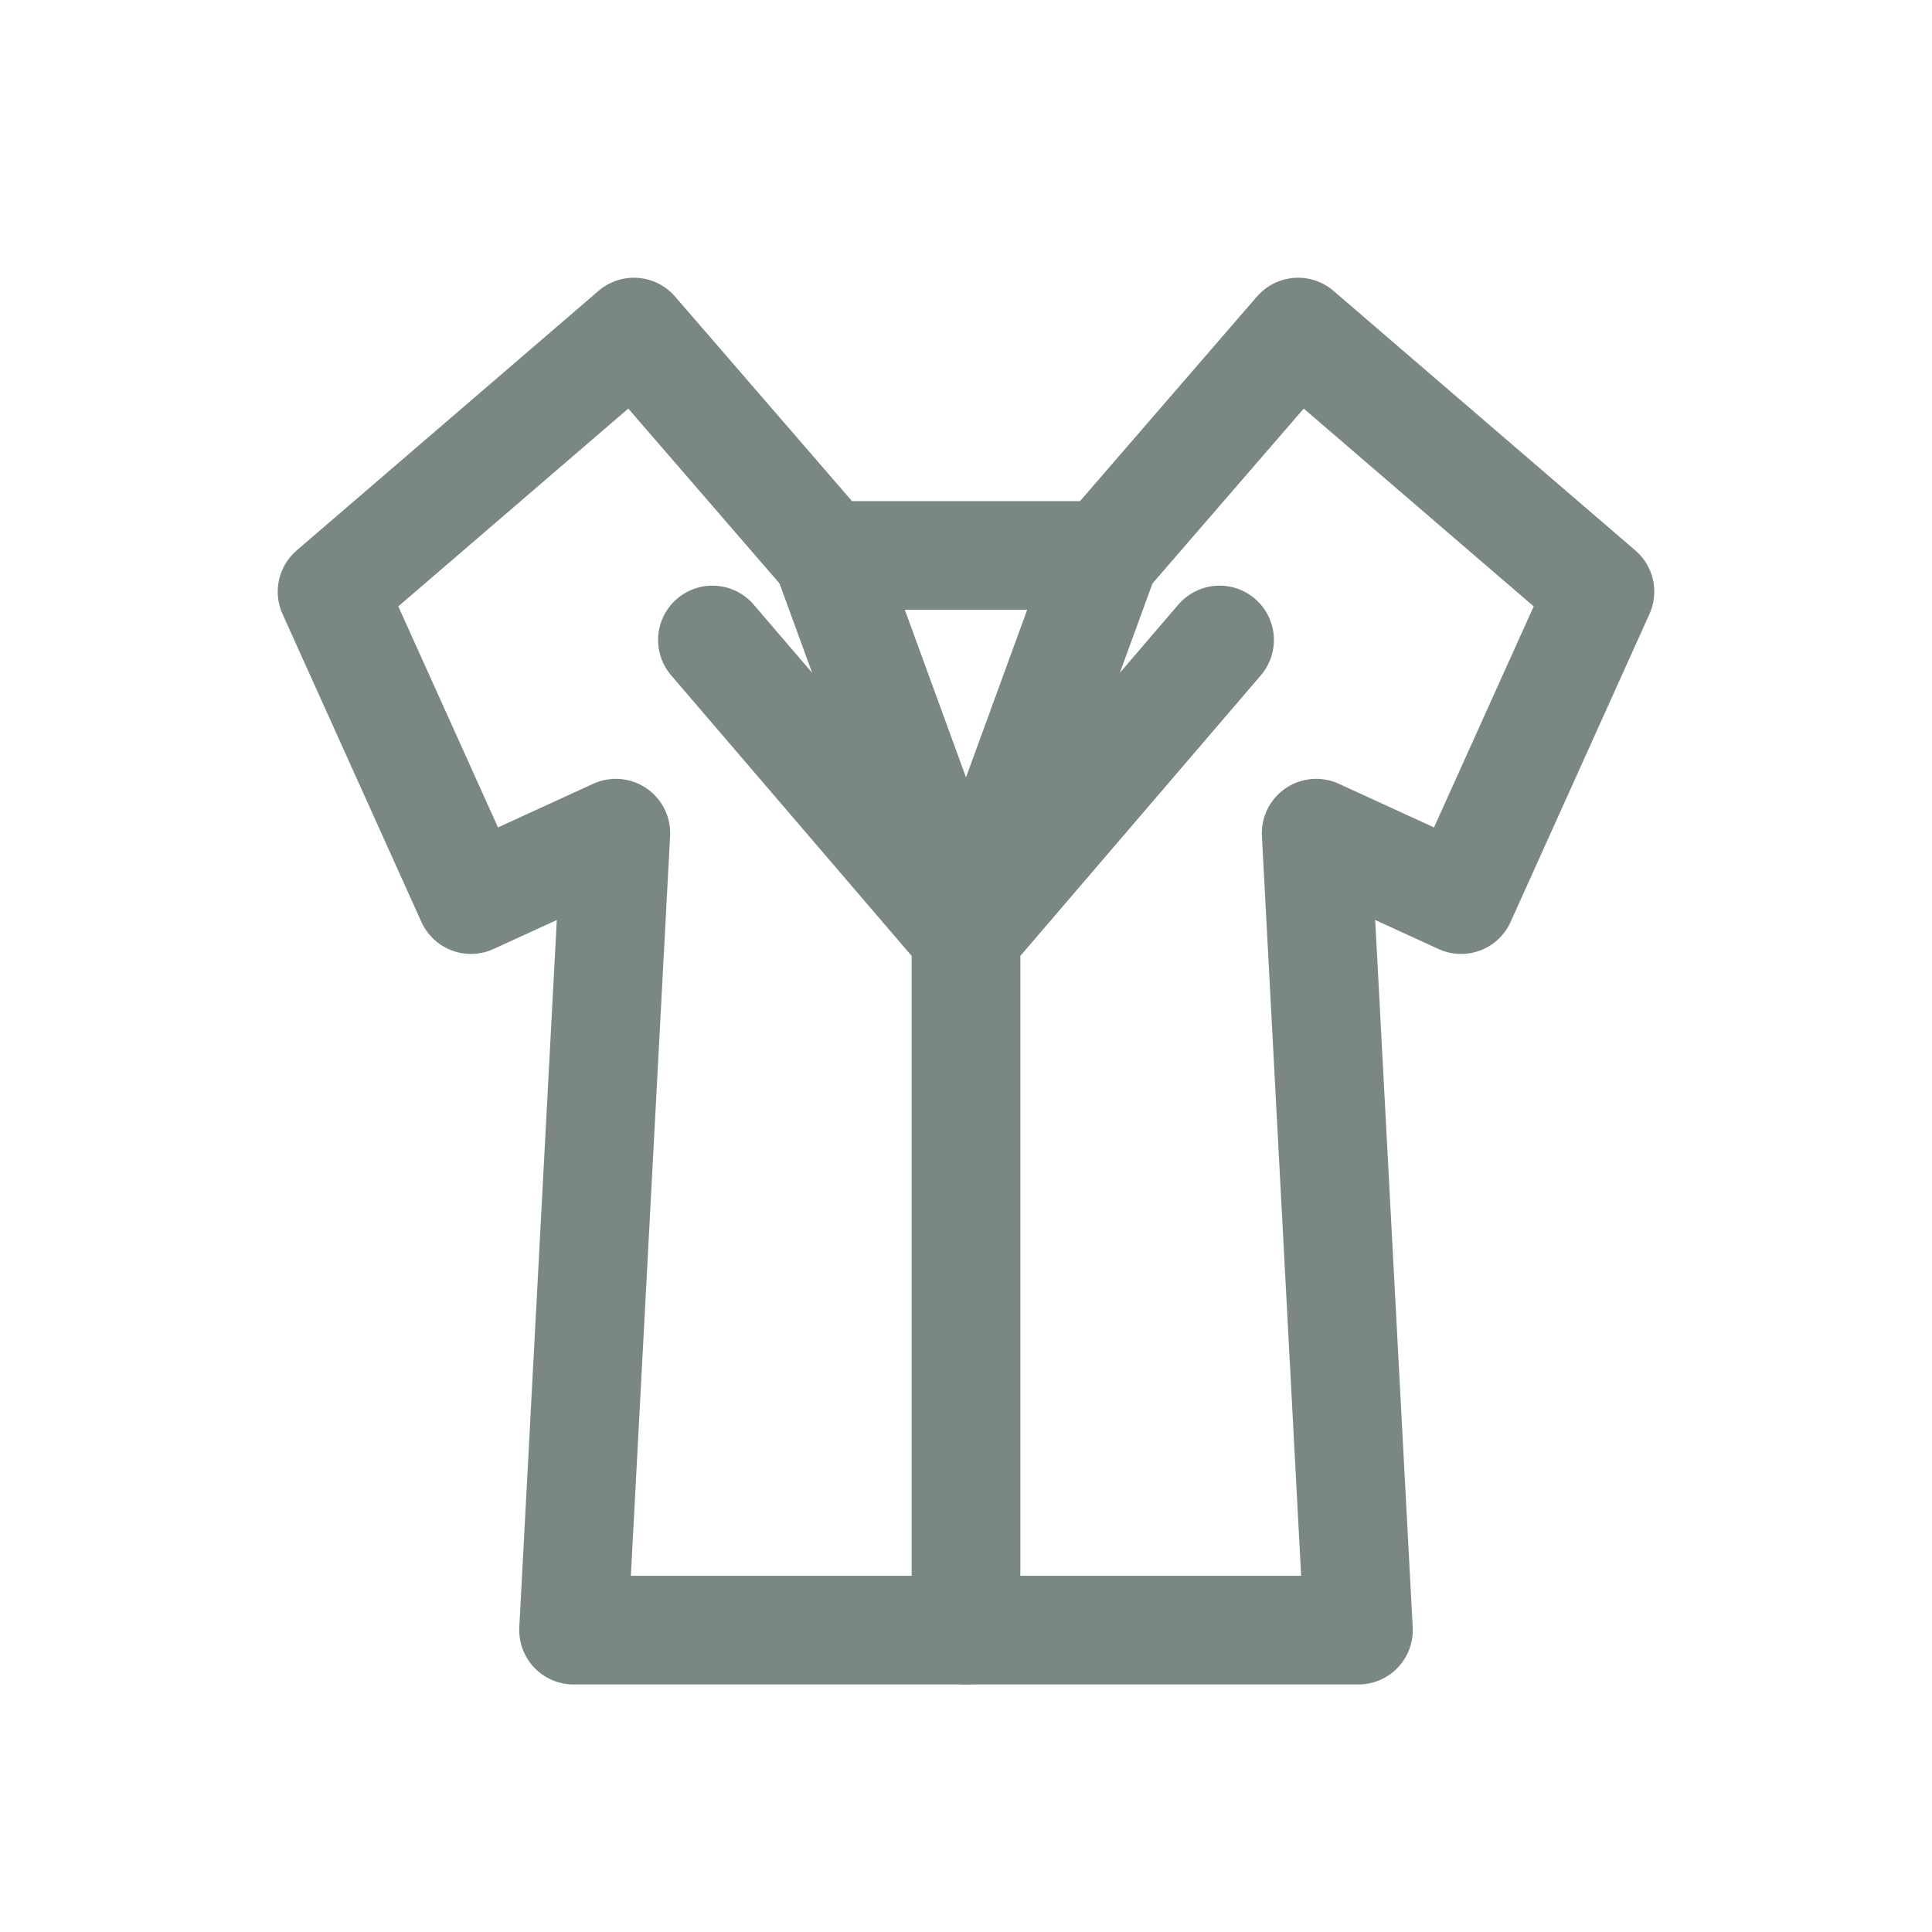
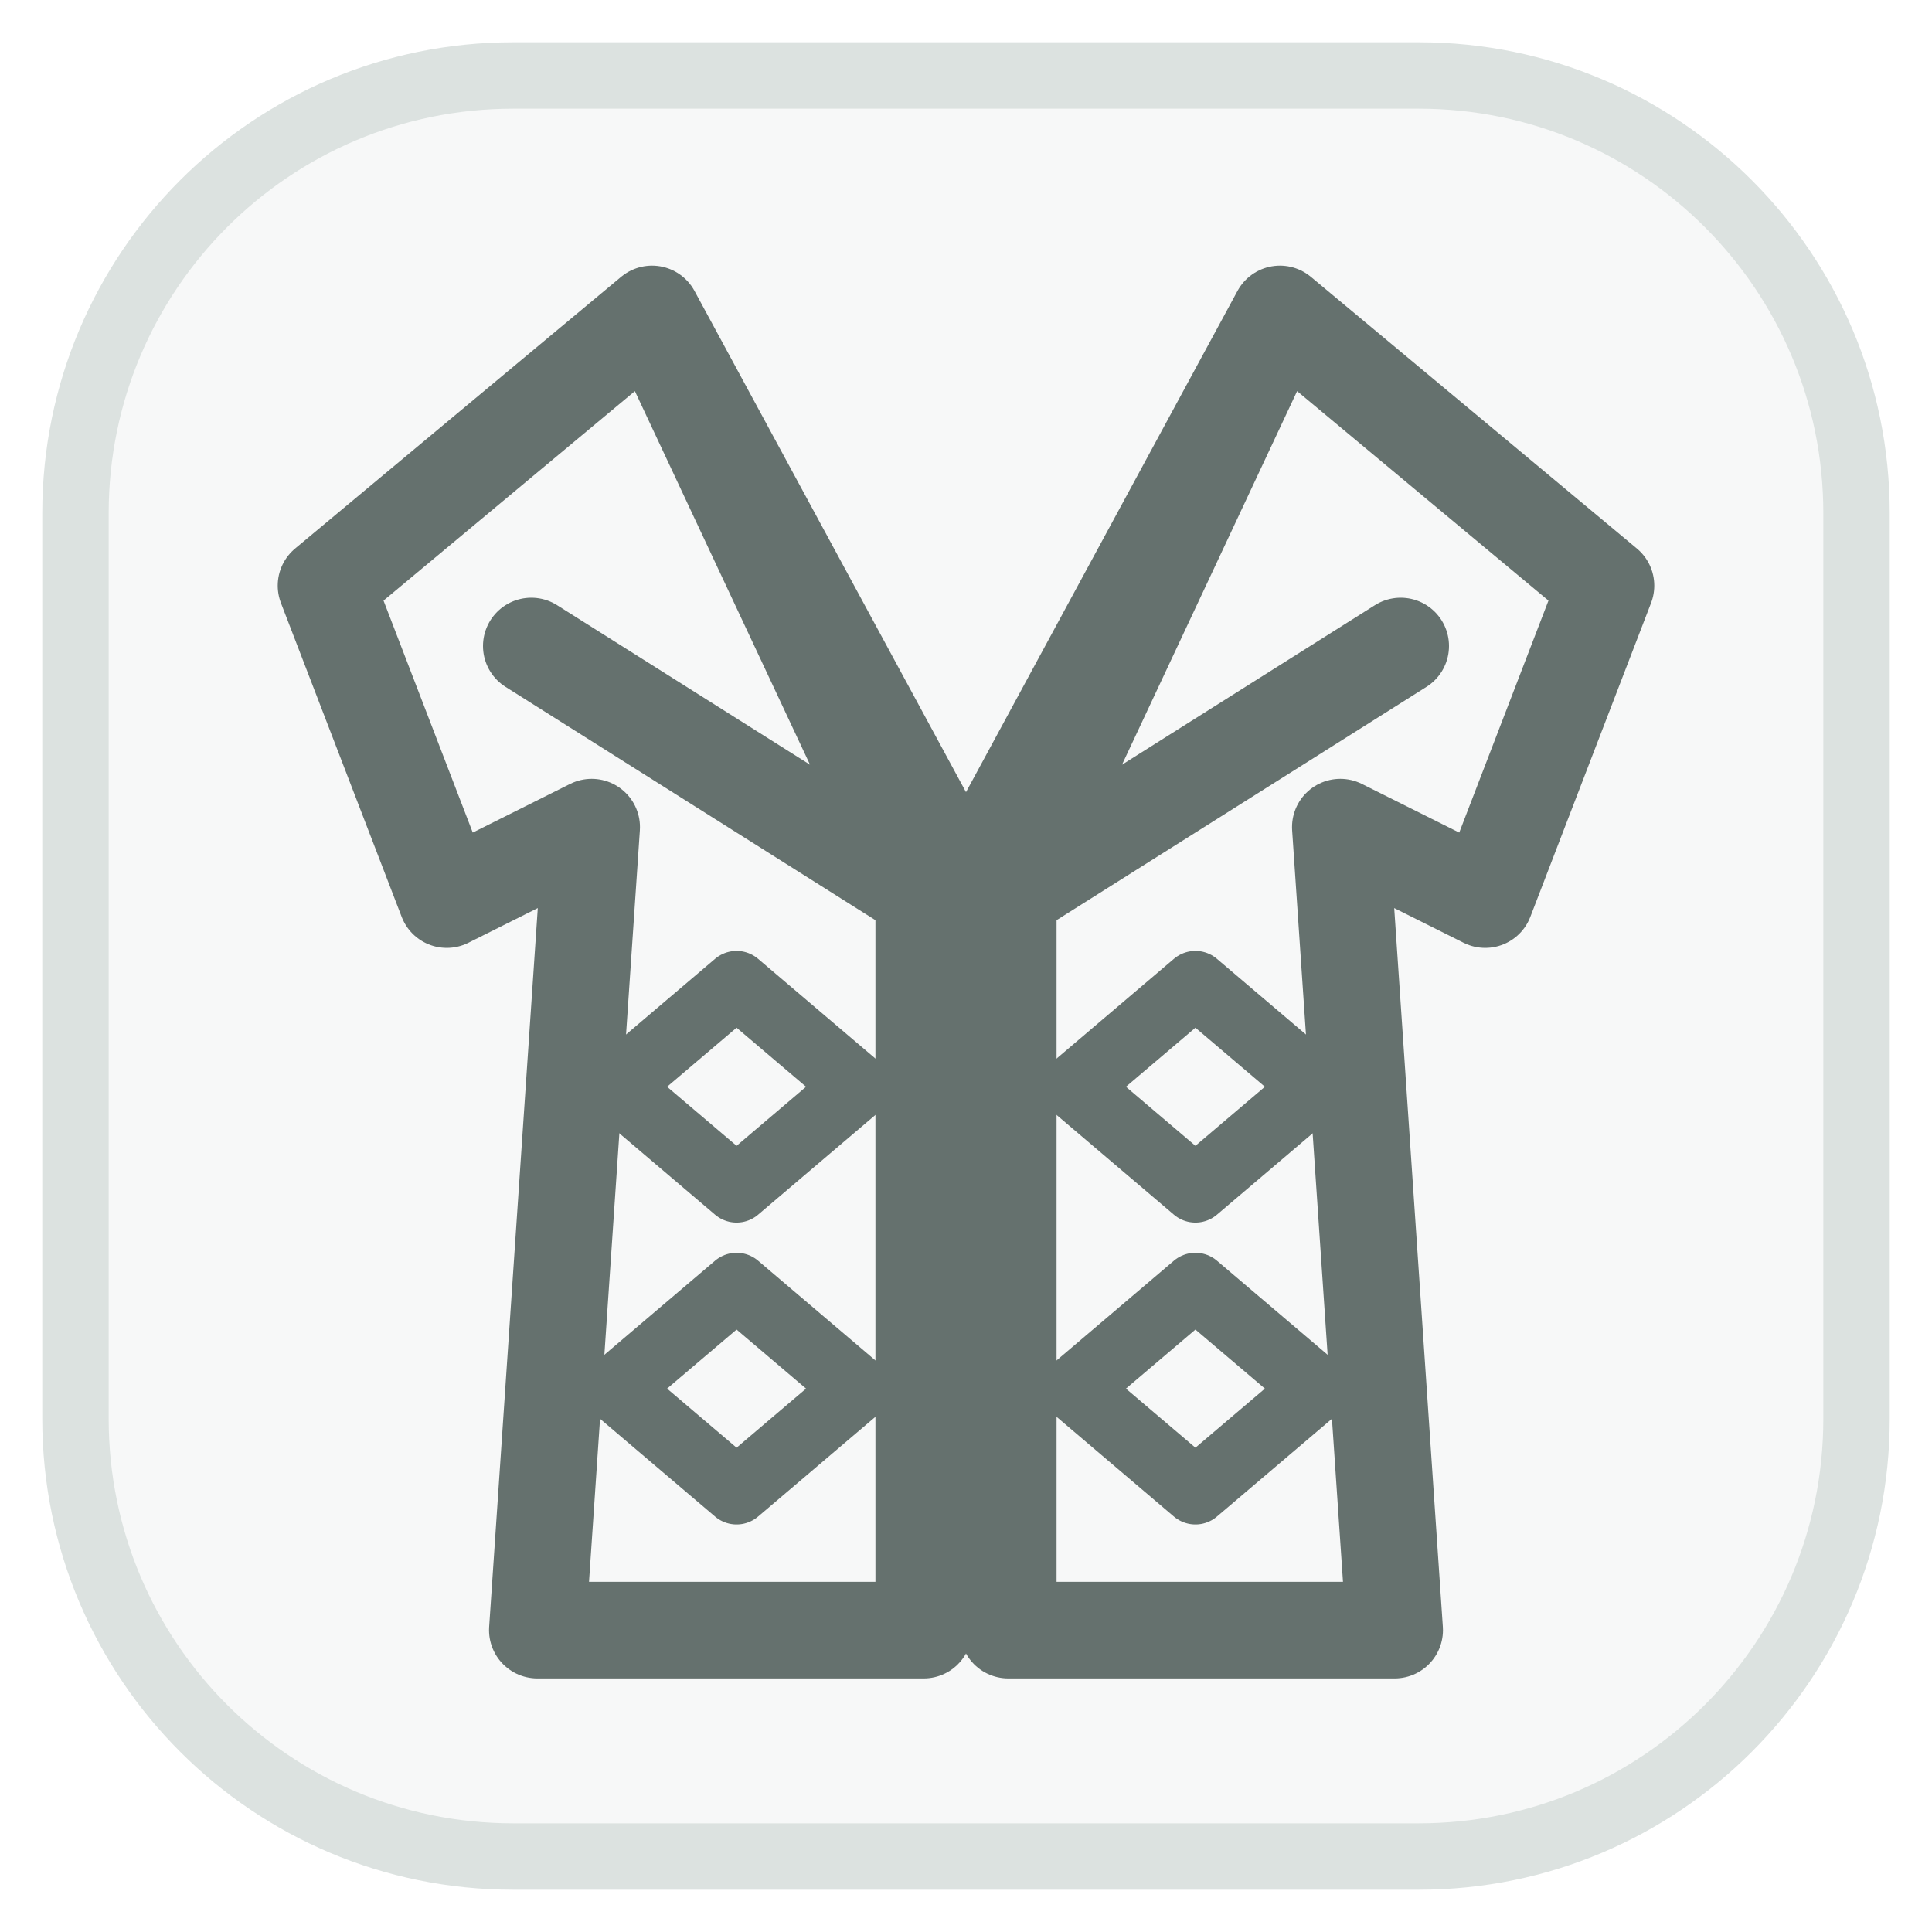
<svg xmlns="http://www.w3.org/2000/svg" viewBox="0 0 32 32" fill="none">
-   <g stroke="#7B8784" stroke-width="1.8" stroke-linecap="round" stroke-linejoin="round">
-     <path d="m10.5 5.5-5 4.3 2.3 5.1 2.4-1.1L9.5 27h13l-.7-13.2 2.4 1.1 2.3-5.1-5-4.3-3.2 3.7h-4.6l-3.2-3.7Z" />
-     <path d="m13.7 9.2 2.3 6.3 2.3-6.3M16 15.5V27M11.8 10.6 16 15.5l4.2-4.9" />
+   <rect x="1.25" y="1.25" width="29.5" height="29.5" rx="7.25" fill="#F7F8F8" stroke="#DCE2E0" stroke-width="1.1" />
+   <g stroke="#65716E" stroke-width="1.6" stroke-linecap="round" stroke-linejoin="round">
+     <path d="m10.8 5.2-5.4 4.5 2 5.2 2.4-1.2L8.9 27h6.4V14.8L10.8 5.2Zm10.4 0 5.4 4.5-2 5.2-2.4-1.2.9 13.3h-6.4V14.8l4.5-9.6ZM10.8 5.2l5.2 9.6 5.2-9.6M8.8 10.7l6.5 4.1M23.2 10.7l-6.5 4.1" />
+     <path d="m10.2 18 2-1.7 2 1.7-2 1.7-2-1.7Zm7.6 0 2-1.7 2 1.7-2 1.7-2-1.7Zm-7.6 5 2-1.7 2 1.7-2 1.7-2-1.7Zm7.6 0 2-1.7 2 1.7-2 1.7-2-1.7" stroke-width="1.1" />
  </g>
</svg>
